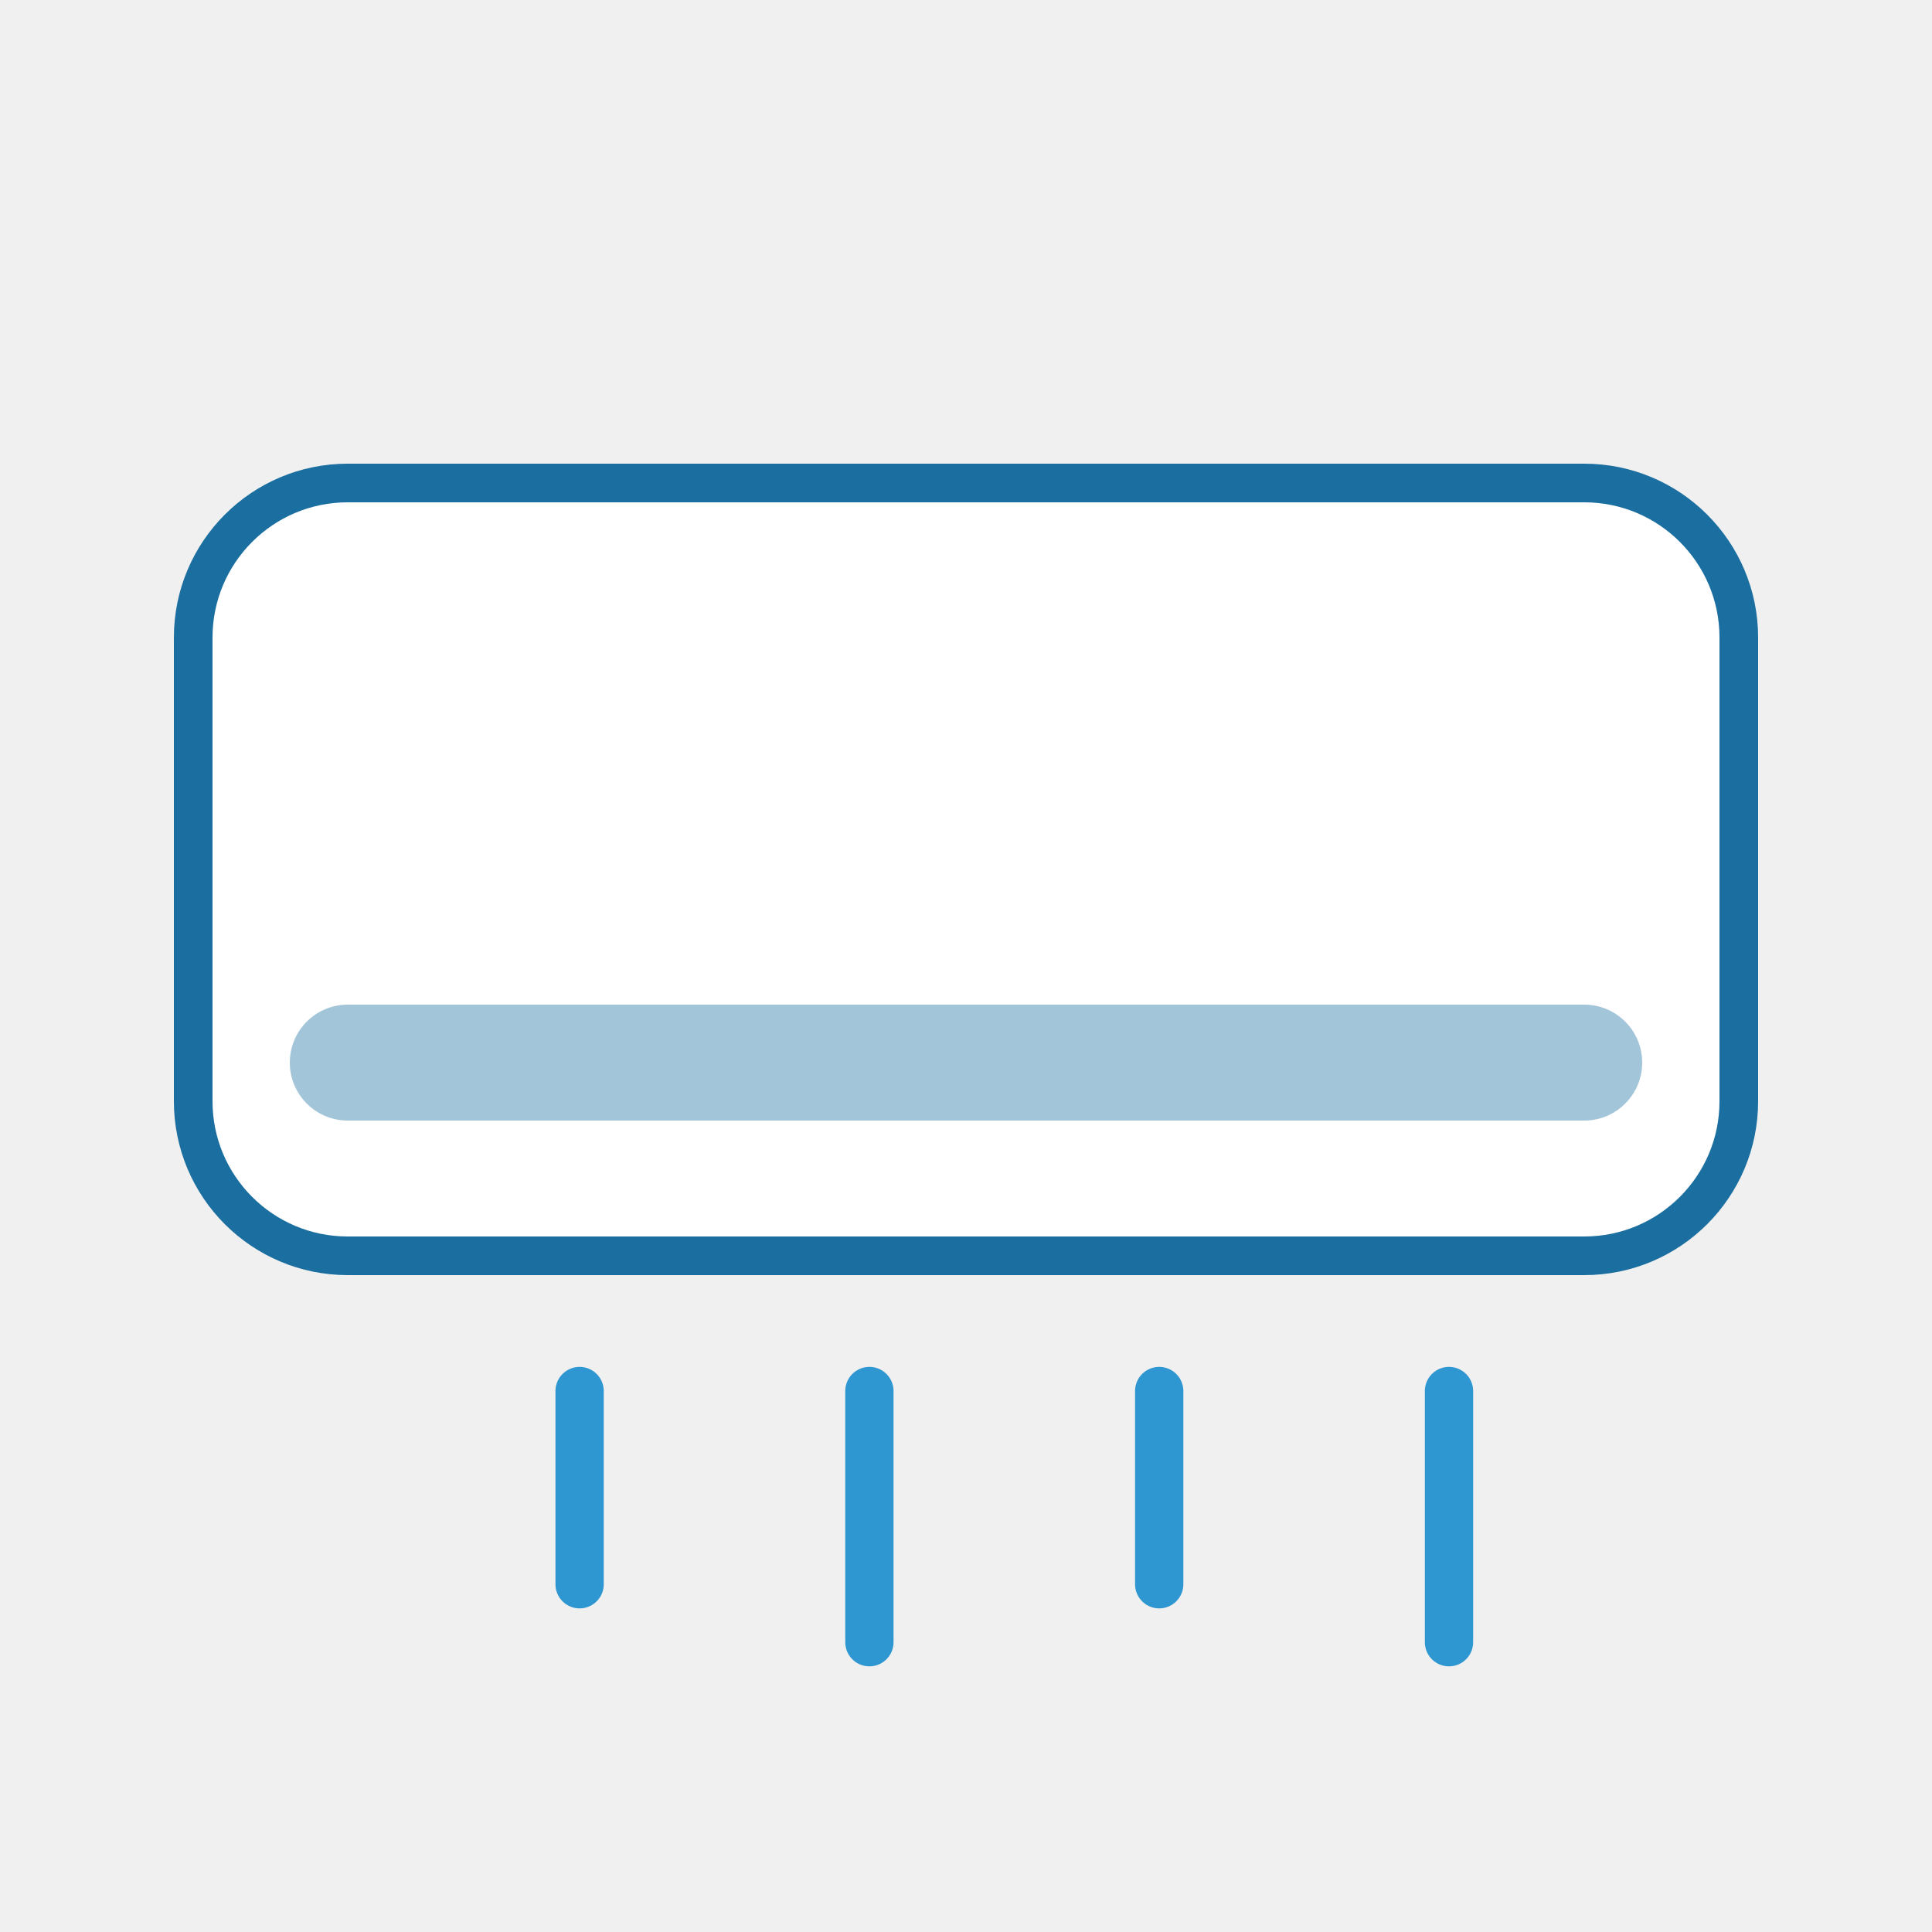
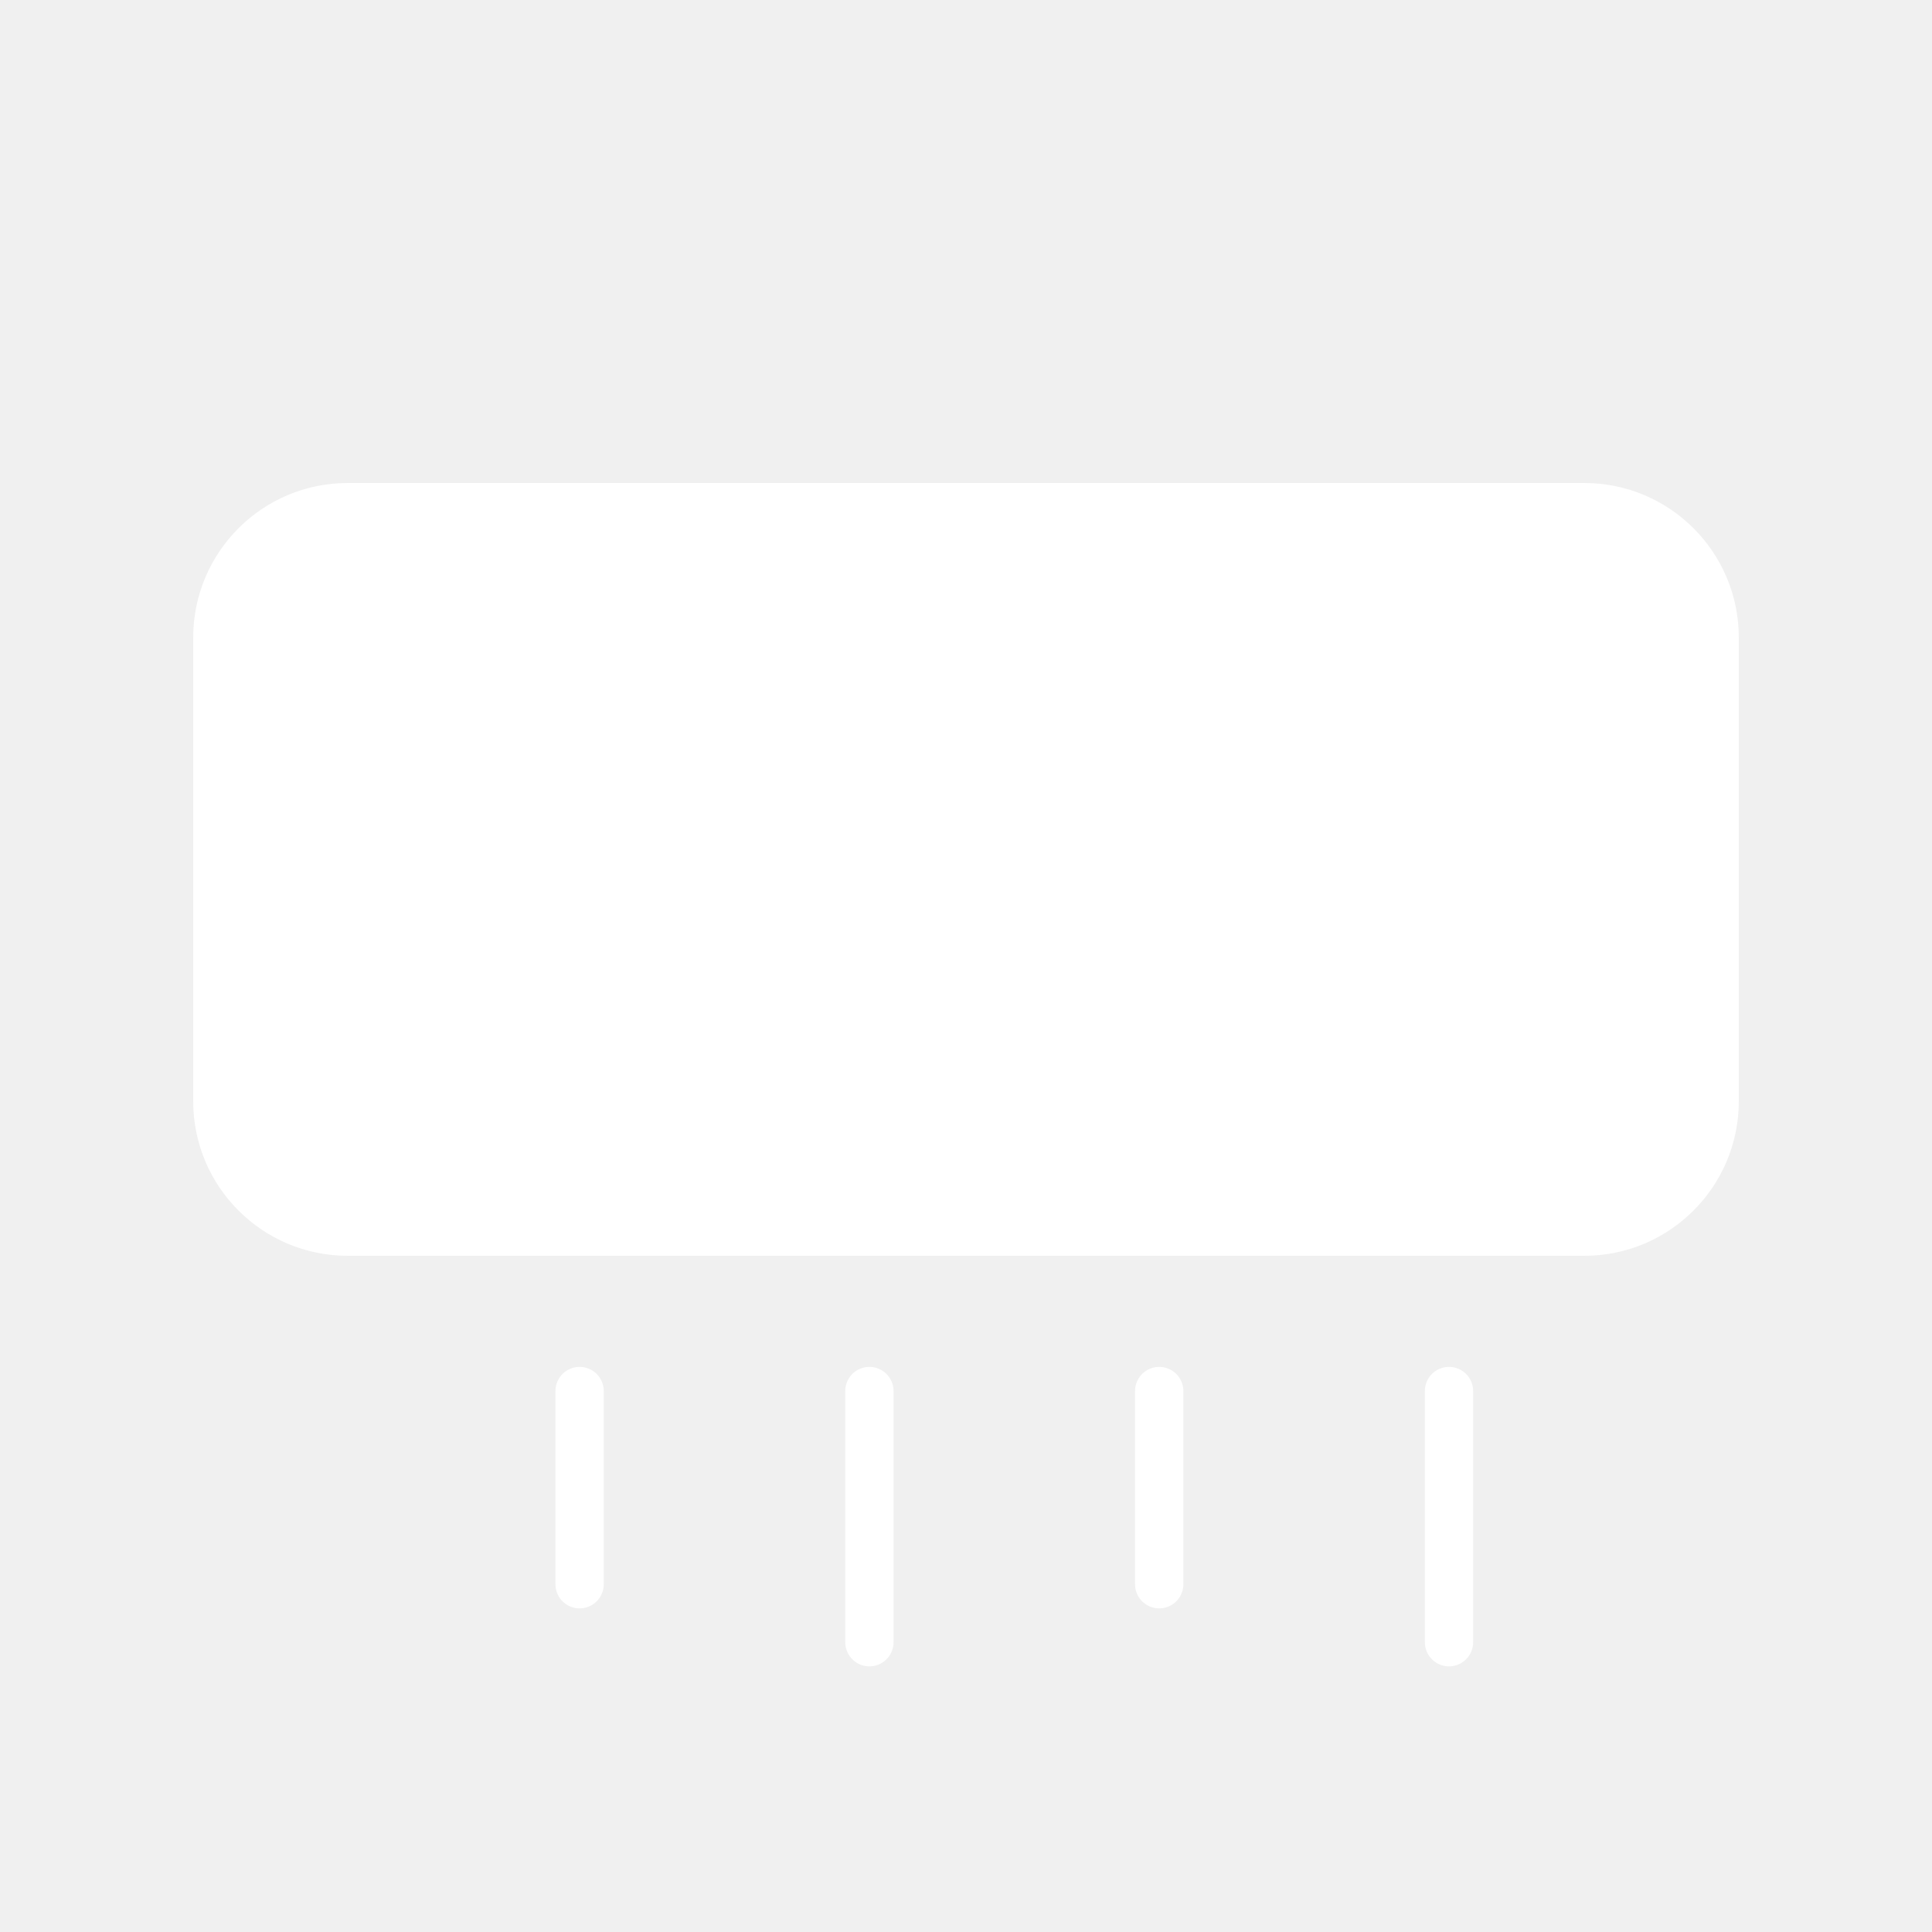
<svg xmlns="http://www.w3.org/2000/svg" viewBox="0 0 100 100">
-   <rect x="10" y="25" width="80" height="40" rx="8" ry="8" fill="white" stroke="#1a6fa0" stroke-width="2" />
-   <rect x="15" y="52" width="70" height="6" rx="3" ry="3" fill="#1a6fa0" opacity="0.4" />
-   <line x1="30" y1="72" x2="30" y2="82" stroke="#2E96D0" stroke-width="2.5" stroke-linecap="round" />
-   <line x1="45" y1="72" x2="45" y2="85" stroke="#2E96D0" stroke-width="2.5" stroke-linecap="round" />
-   <line x1="60" y1="72" x2="60" y2="82" stroke="#2E96D0" stroke-width="2.5" stroke-linecap="round" />
-   <line x1="75" y1="72" x2="75" y2="85" stroke="#2E96D0" stroke-width="2.5" stroke-linecap="round" />
+   <rect x="10" y="25" width="80" height="40" rx="8" ry="8" fill="#fff" />
+   <rect x="15" y="52" width="70" height="6" rx="3" ry="3" fill="#fff" opacity="0.4" />
+   <line x1="30" y1="72" x2="30" y2="82" stroke="#fff" stroke-width="2.5" stroke-linecap="round" />
+   <line x1="45" y1="72" x2="45" y2="85" stroke="#fff" stroke-width="2.5" stroke-linecap="round" />
+   <line x1="60" y1="72" x2="60" y2="82" stroke="#fff" stroke-width="2.5" stroke-linecap="round" />
+   <line x1="75" y1="72" x2="75" y2="85" stroke="#fff" stroke-width="2.5" stroke-linecap="round" />
</svg>
